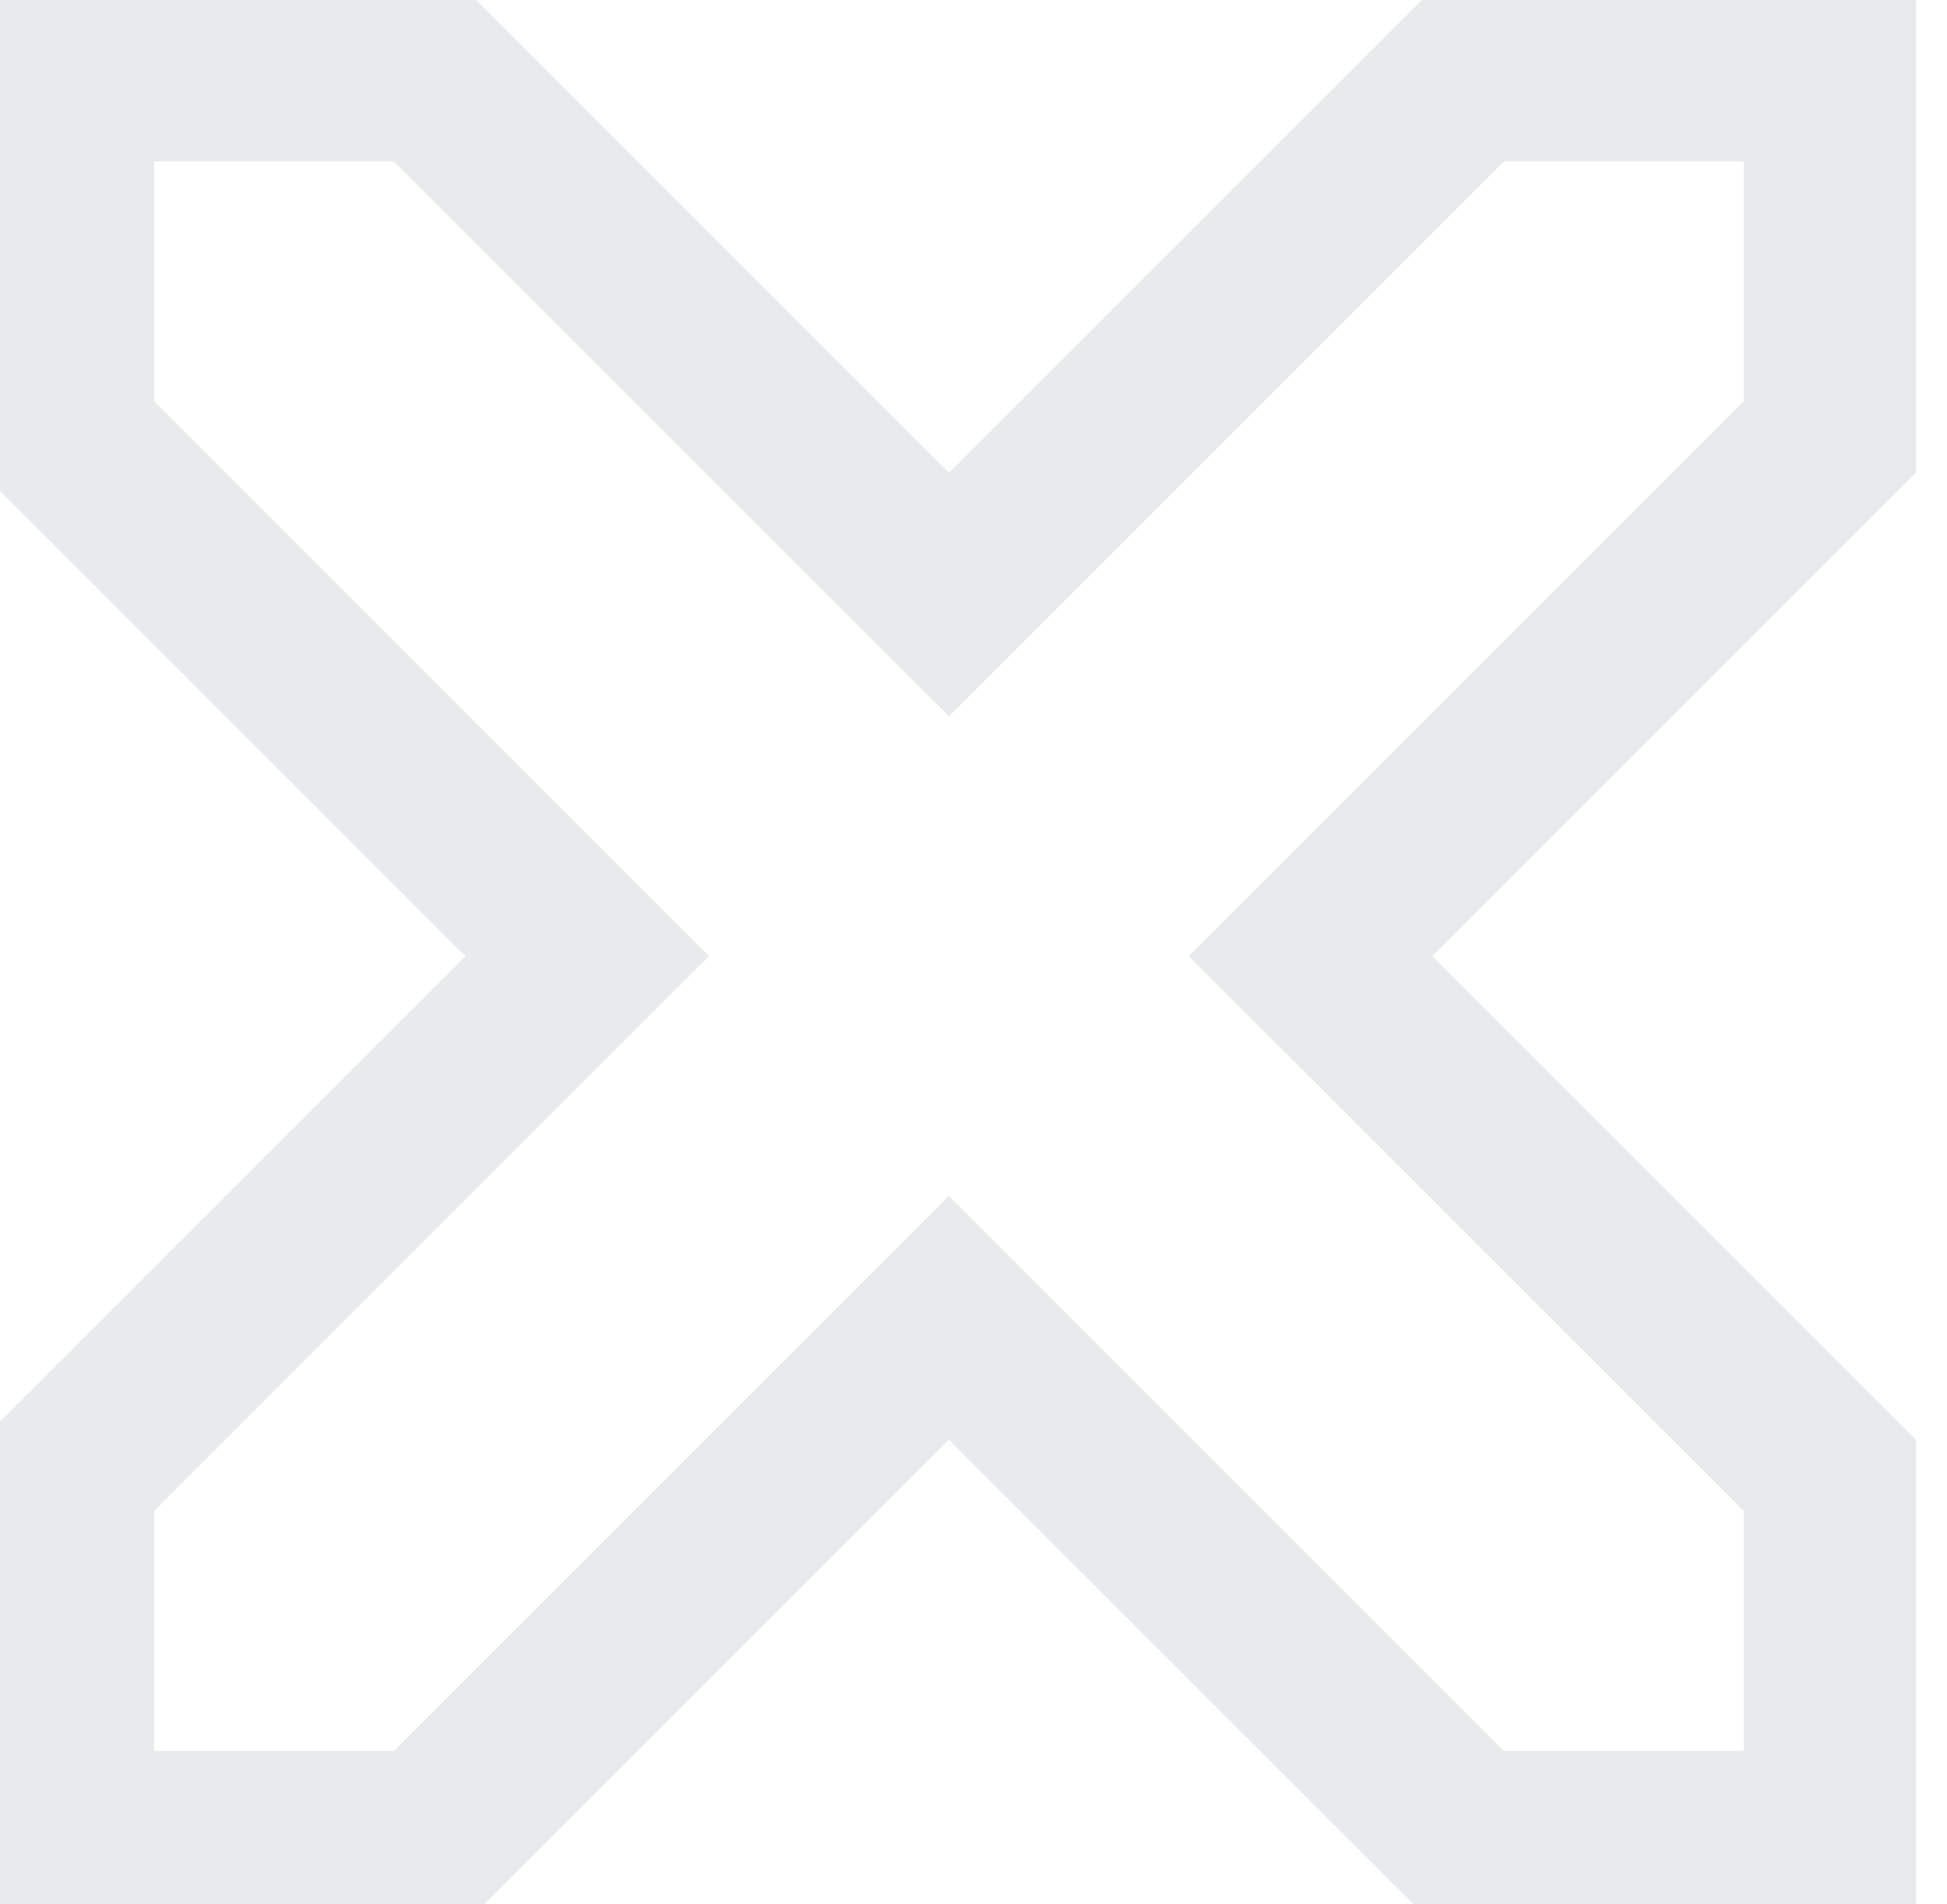
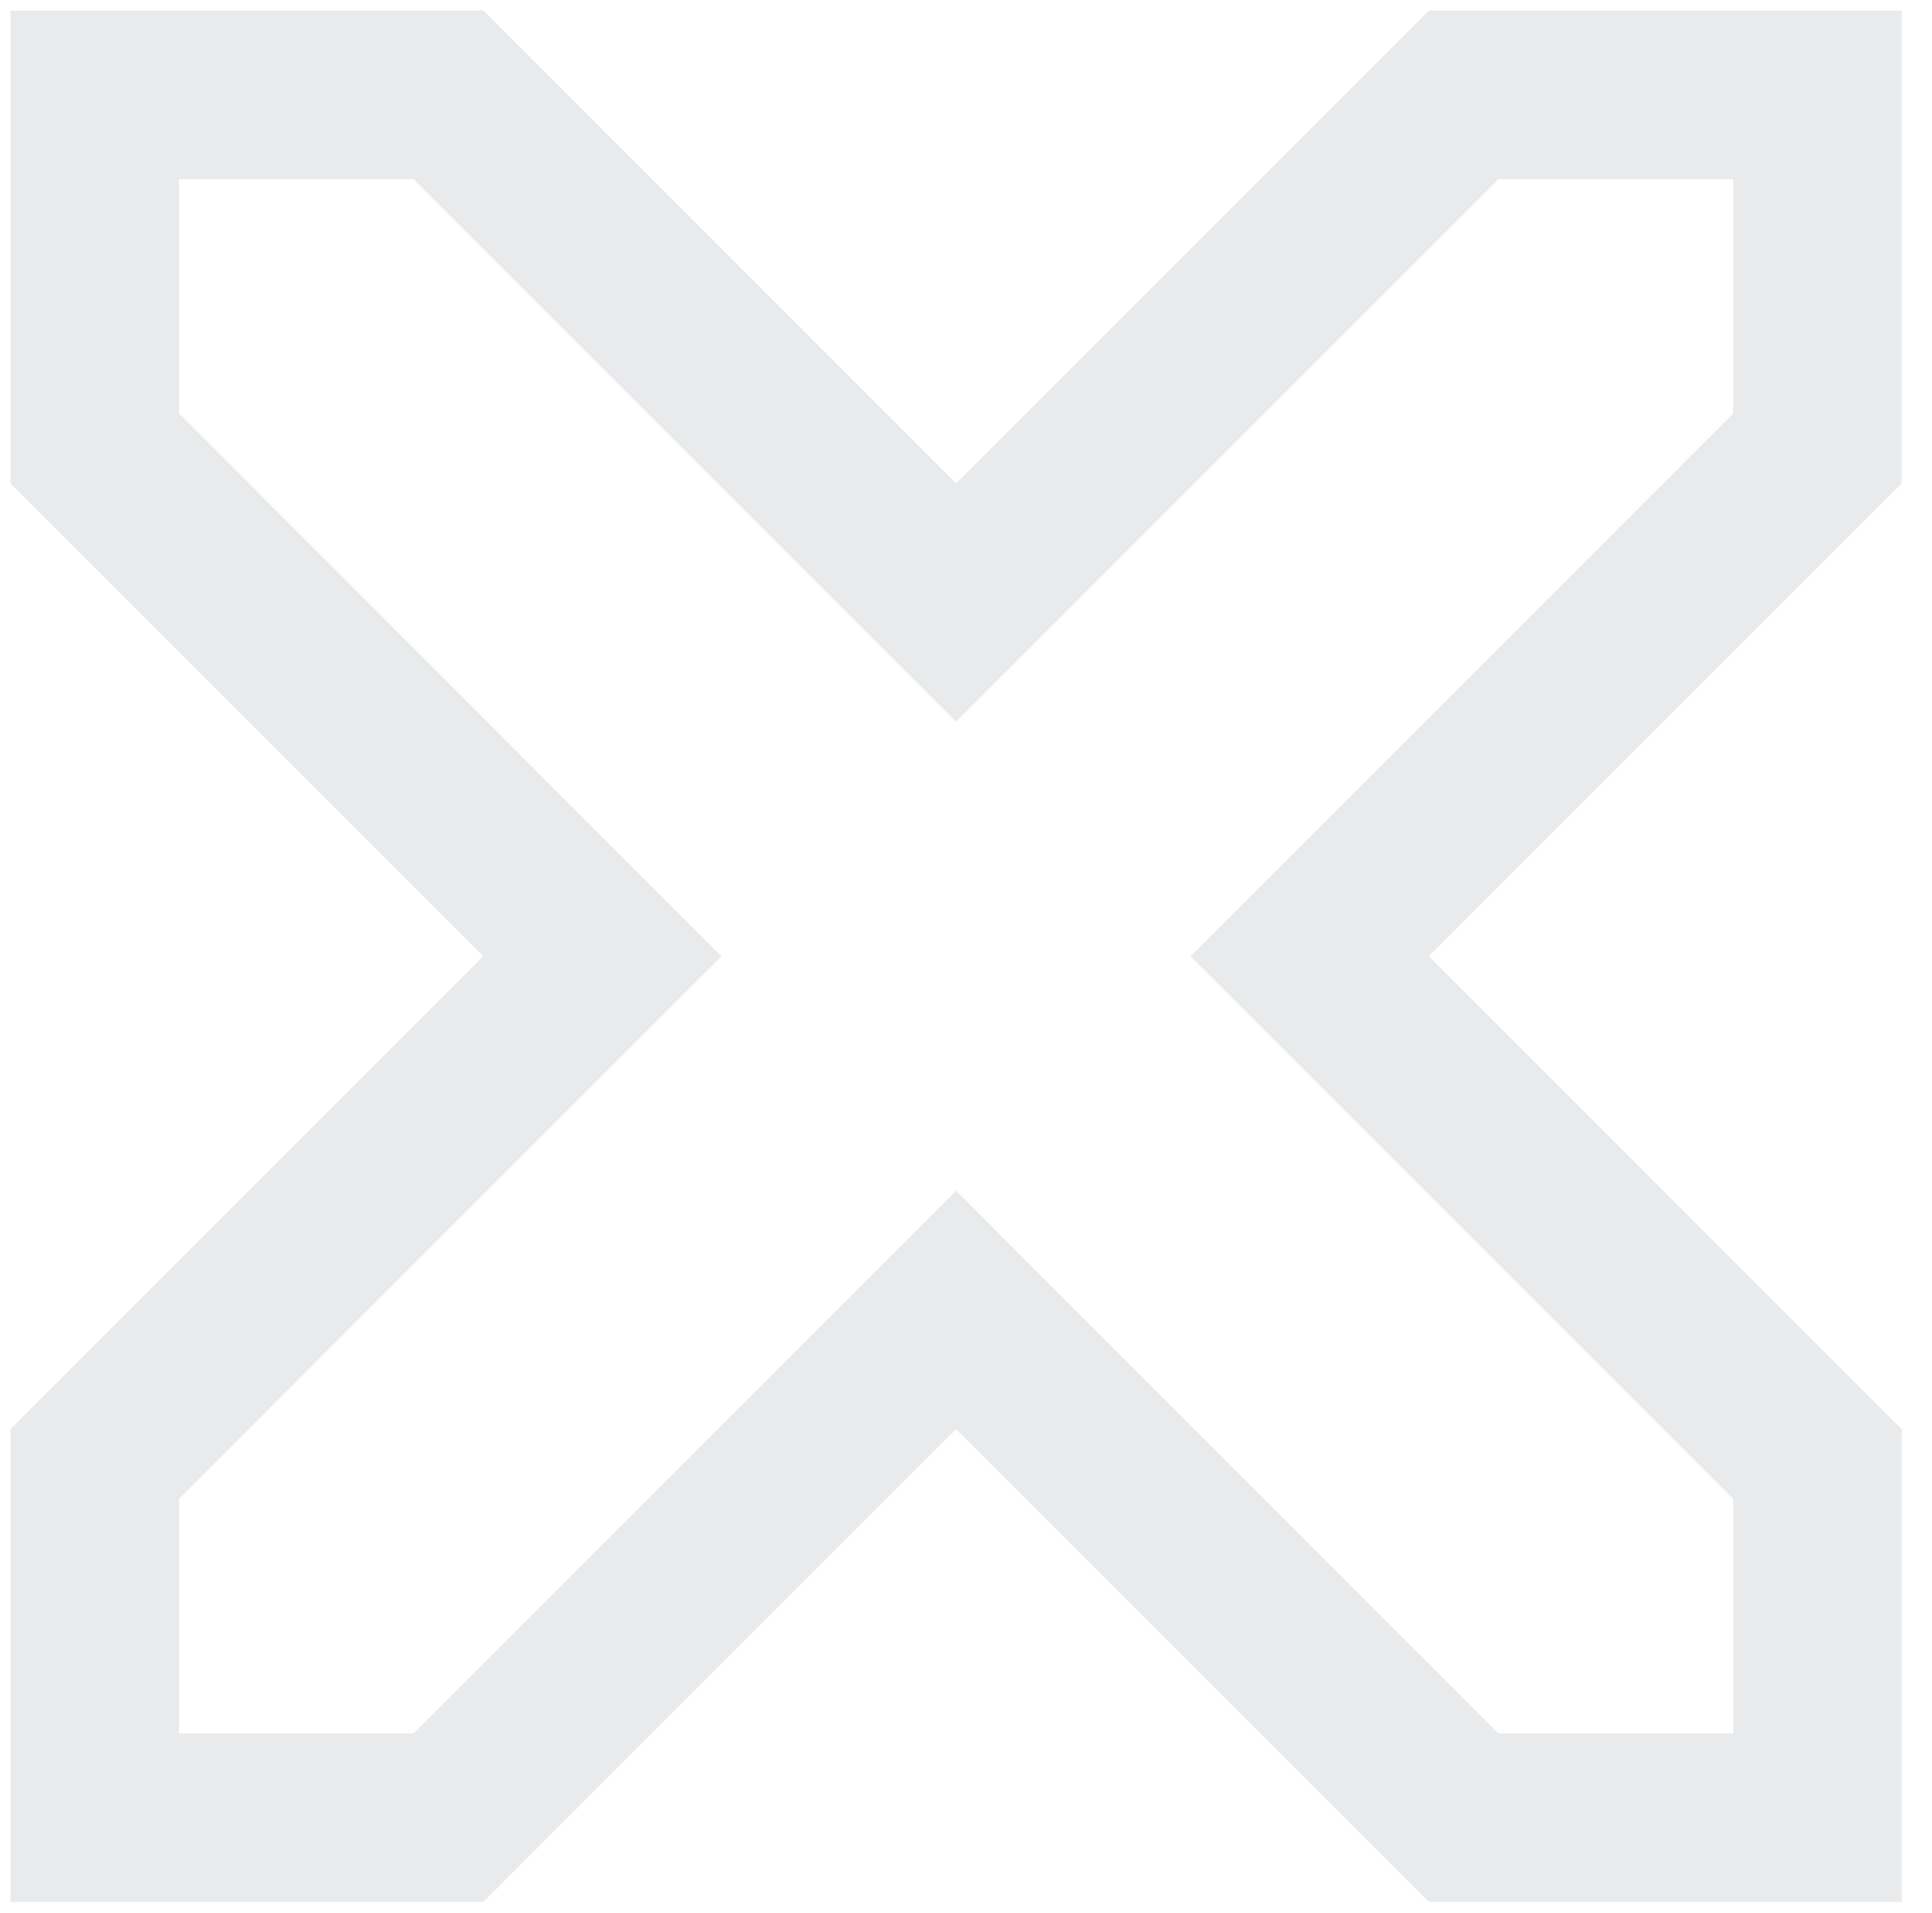
- <svg xmlns="http://www.w3.org/2000/svg" viewBox="0 0 90.4 88.4" width="90.4" height="88.4" fill="none" color="#E9EAEC">
+ <svg xmlns="http://www.w3.org/2000/svg" viewBox="-1.34 -1 91.74 90.8" width="91.74" height="90.8" fill="none" color="#E9EAEC">
  <path d="M88.96 -0.5L66.51 -0.5L44.06 21.95L21.61 -0.5L-0.84 -0.5L-0.84 21.95L21.61 44.4L-0.84 66.85L-0.84 89.3L21.61 89.3L44.06 66.85L66.51 89.3L88.96 89.3L88.96 66.85L66.51 44.4L88.96 21.95L88.96 -0.5M80.96 7.5L80.96 18.63L60.85 38.74L55.19 44.4L60.85 50.05L80.96 70.16L80.96 81.3L69.82 81.3L49.71 61.19L44.06 55.53L38.4 61.19L18.29 81.3L7.16 81.3L7.16 70.16L27.26 50.05L32.92 44.4L27.26 38.74L7.16 18.63L7.16 7.5L18.29 7.5L38.4 27.61L44.06 33.26L49.71 27.61L69.82 7.5L80.96 7.5" fill="currentColor" />
</svg>
